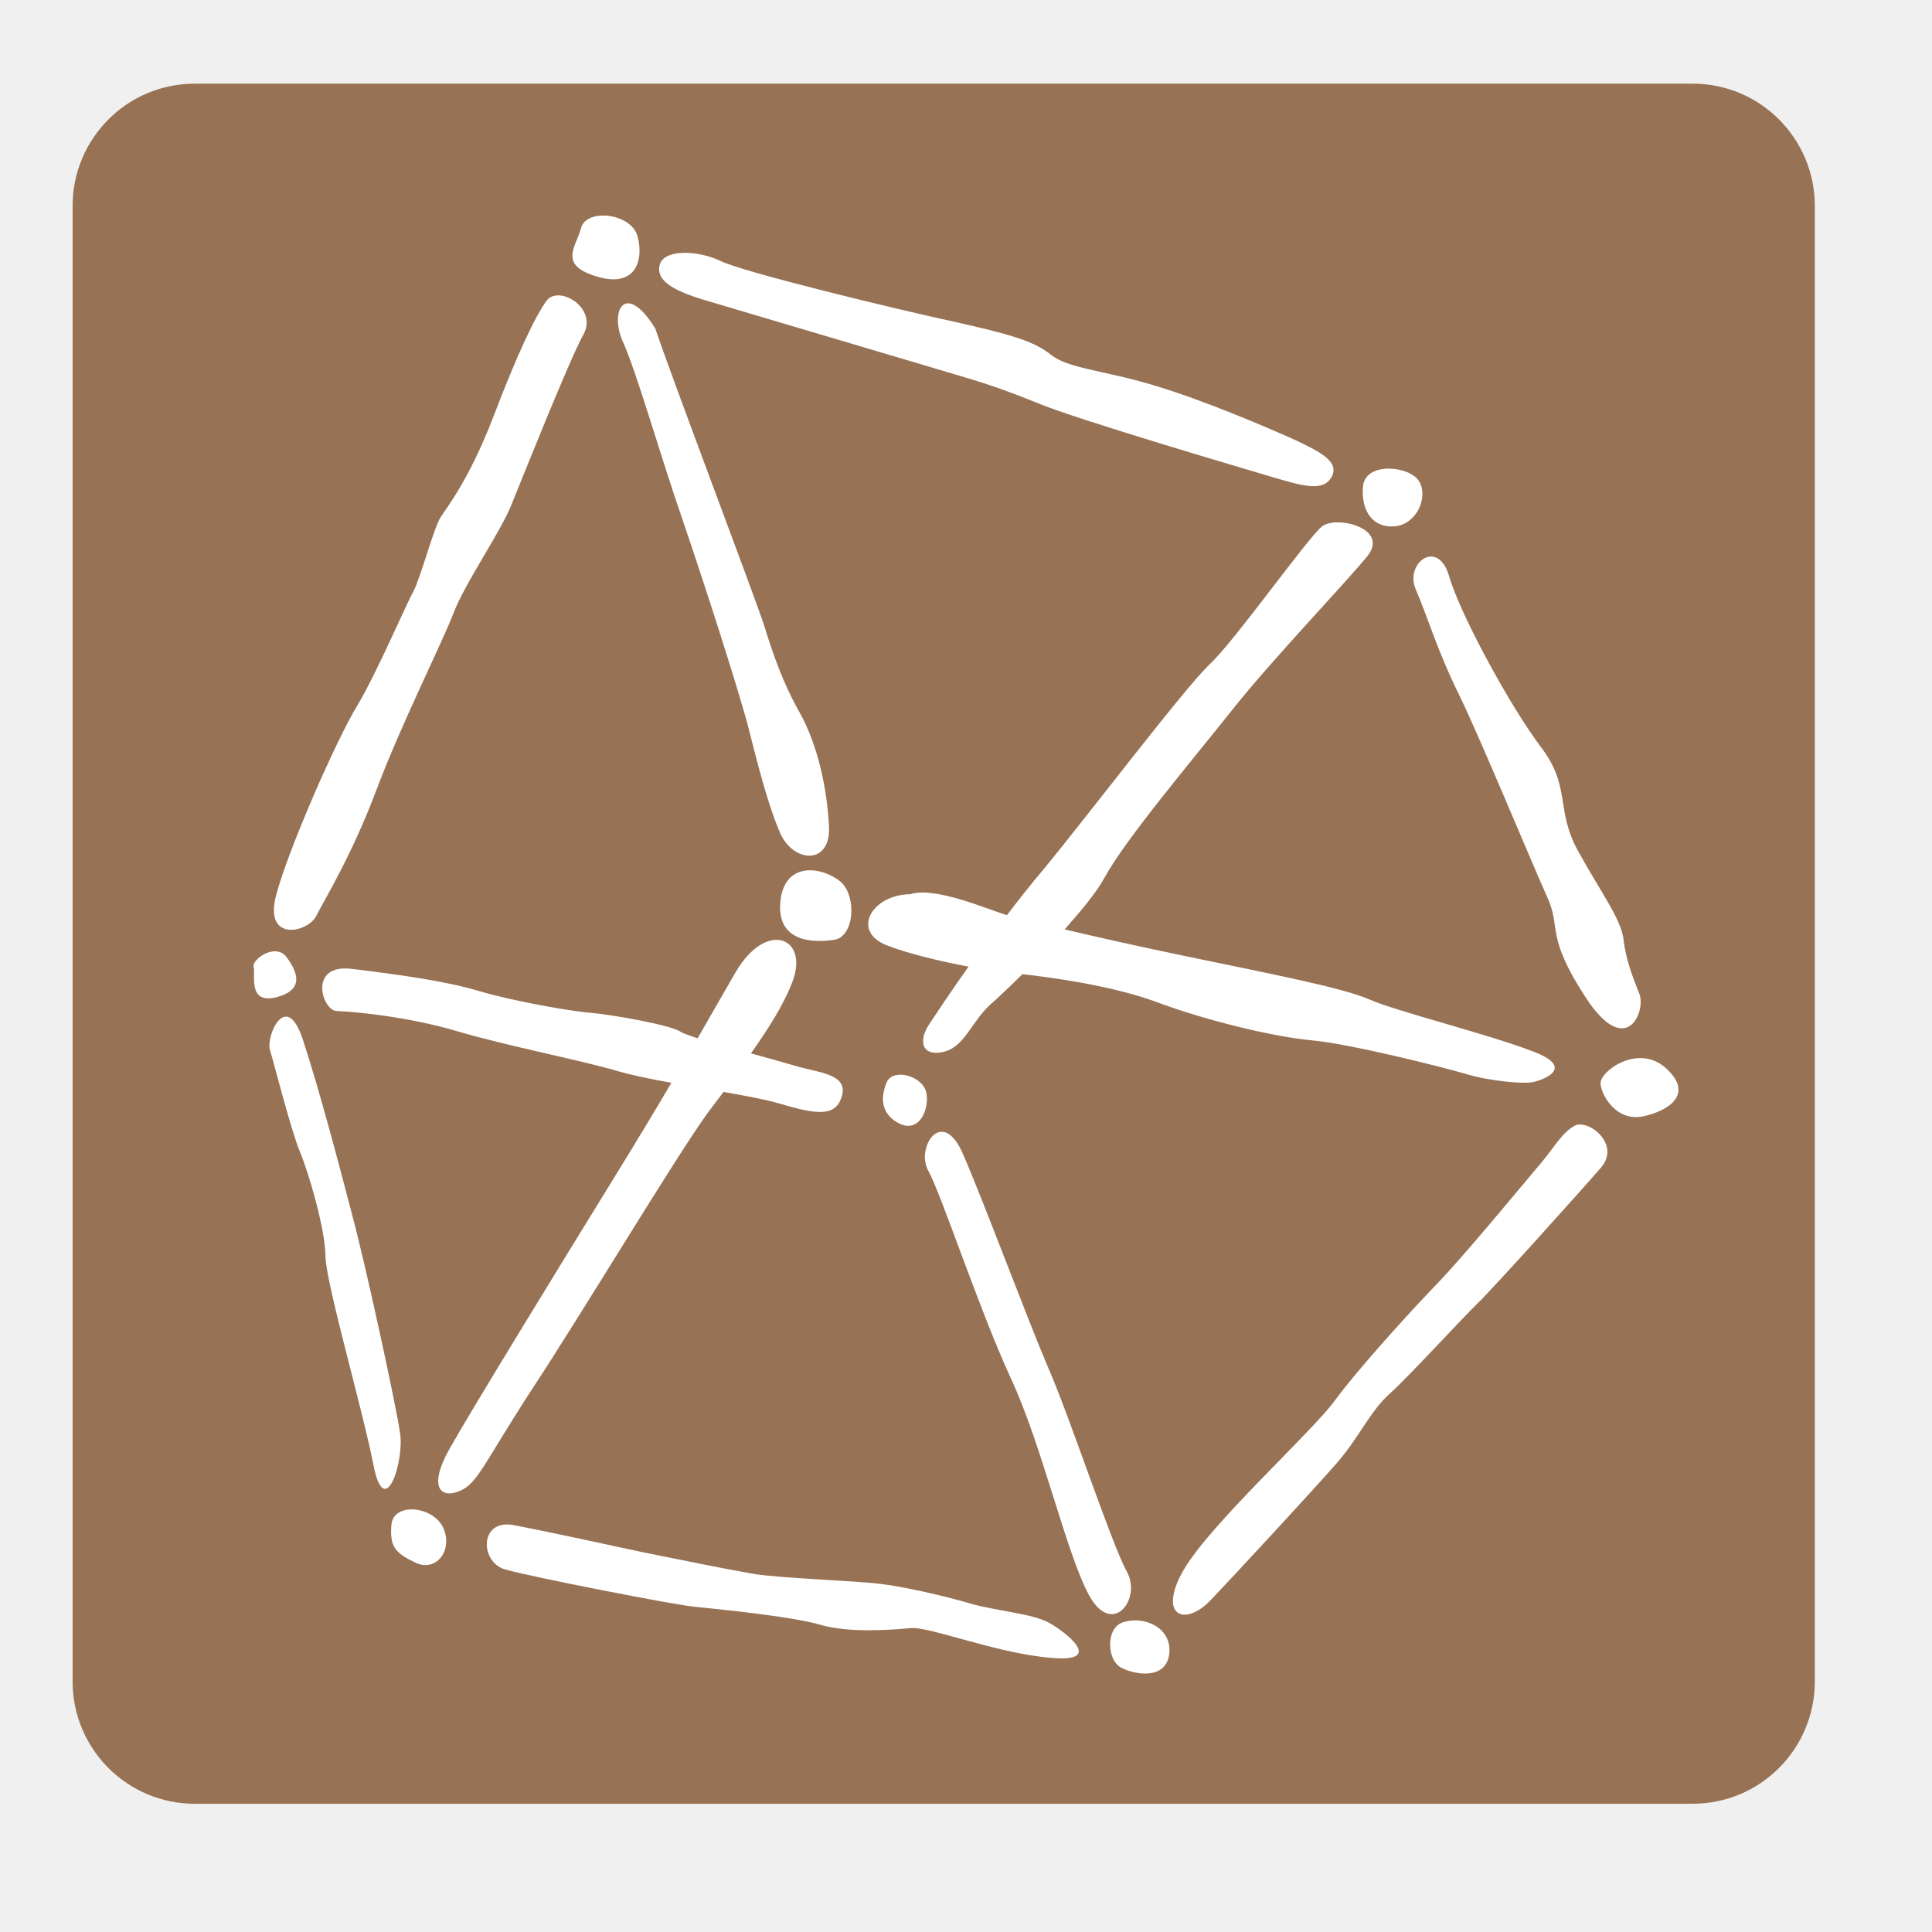
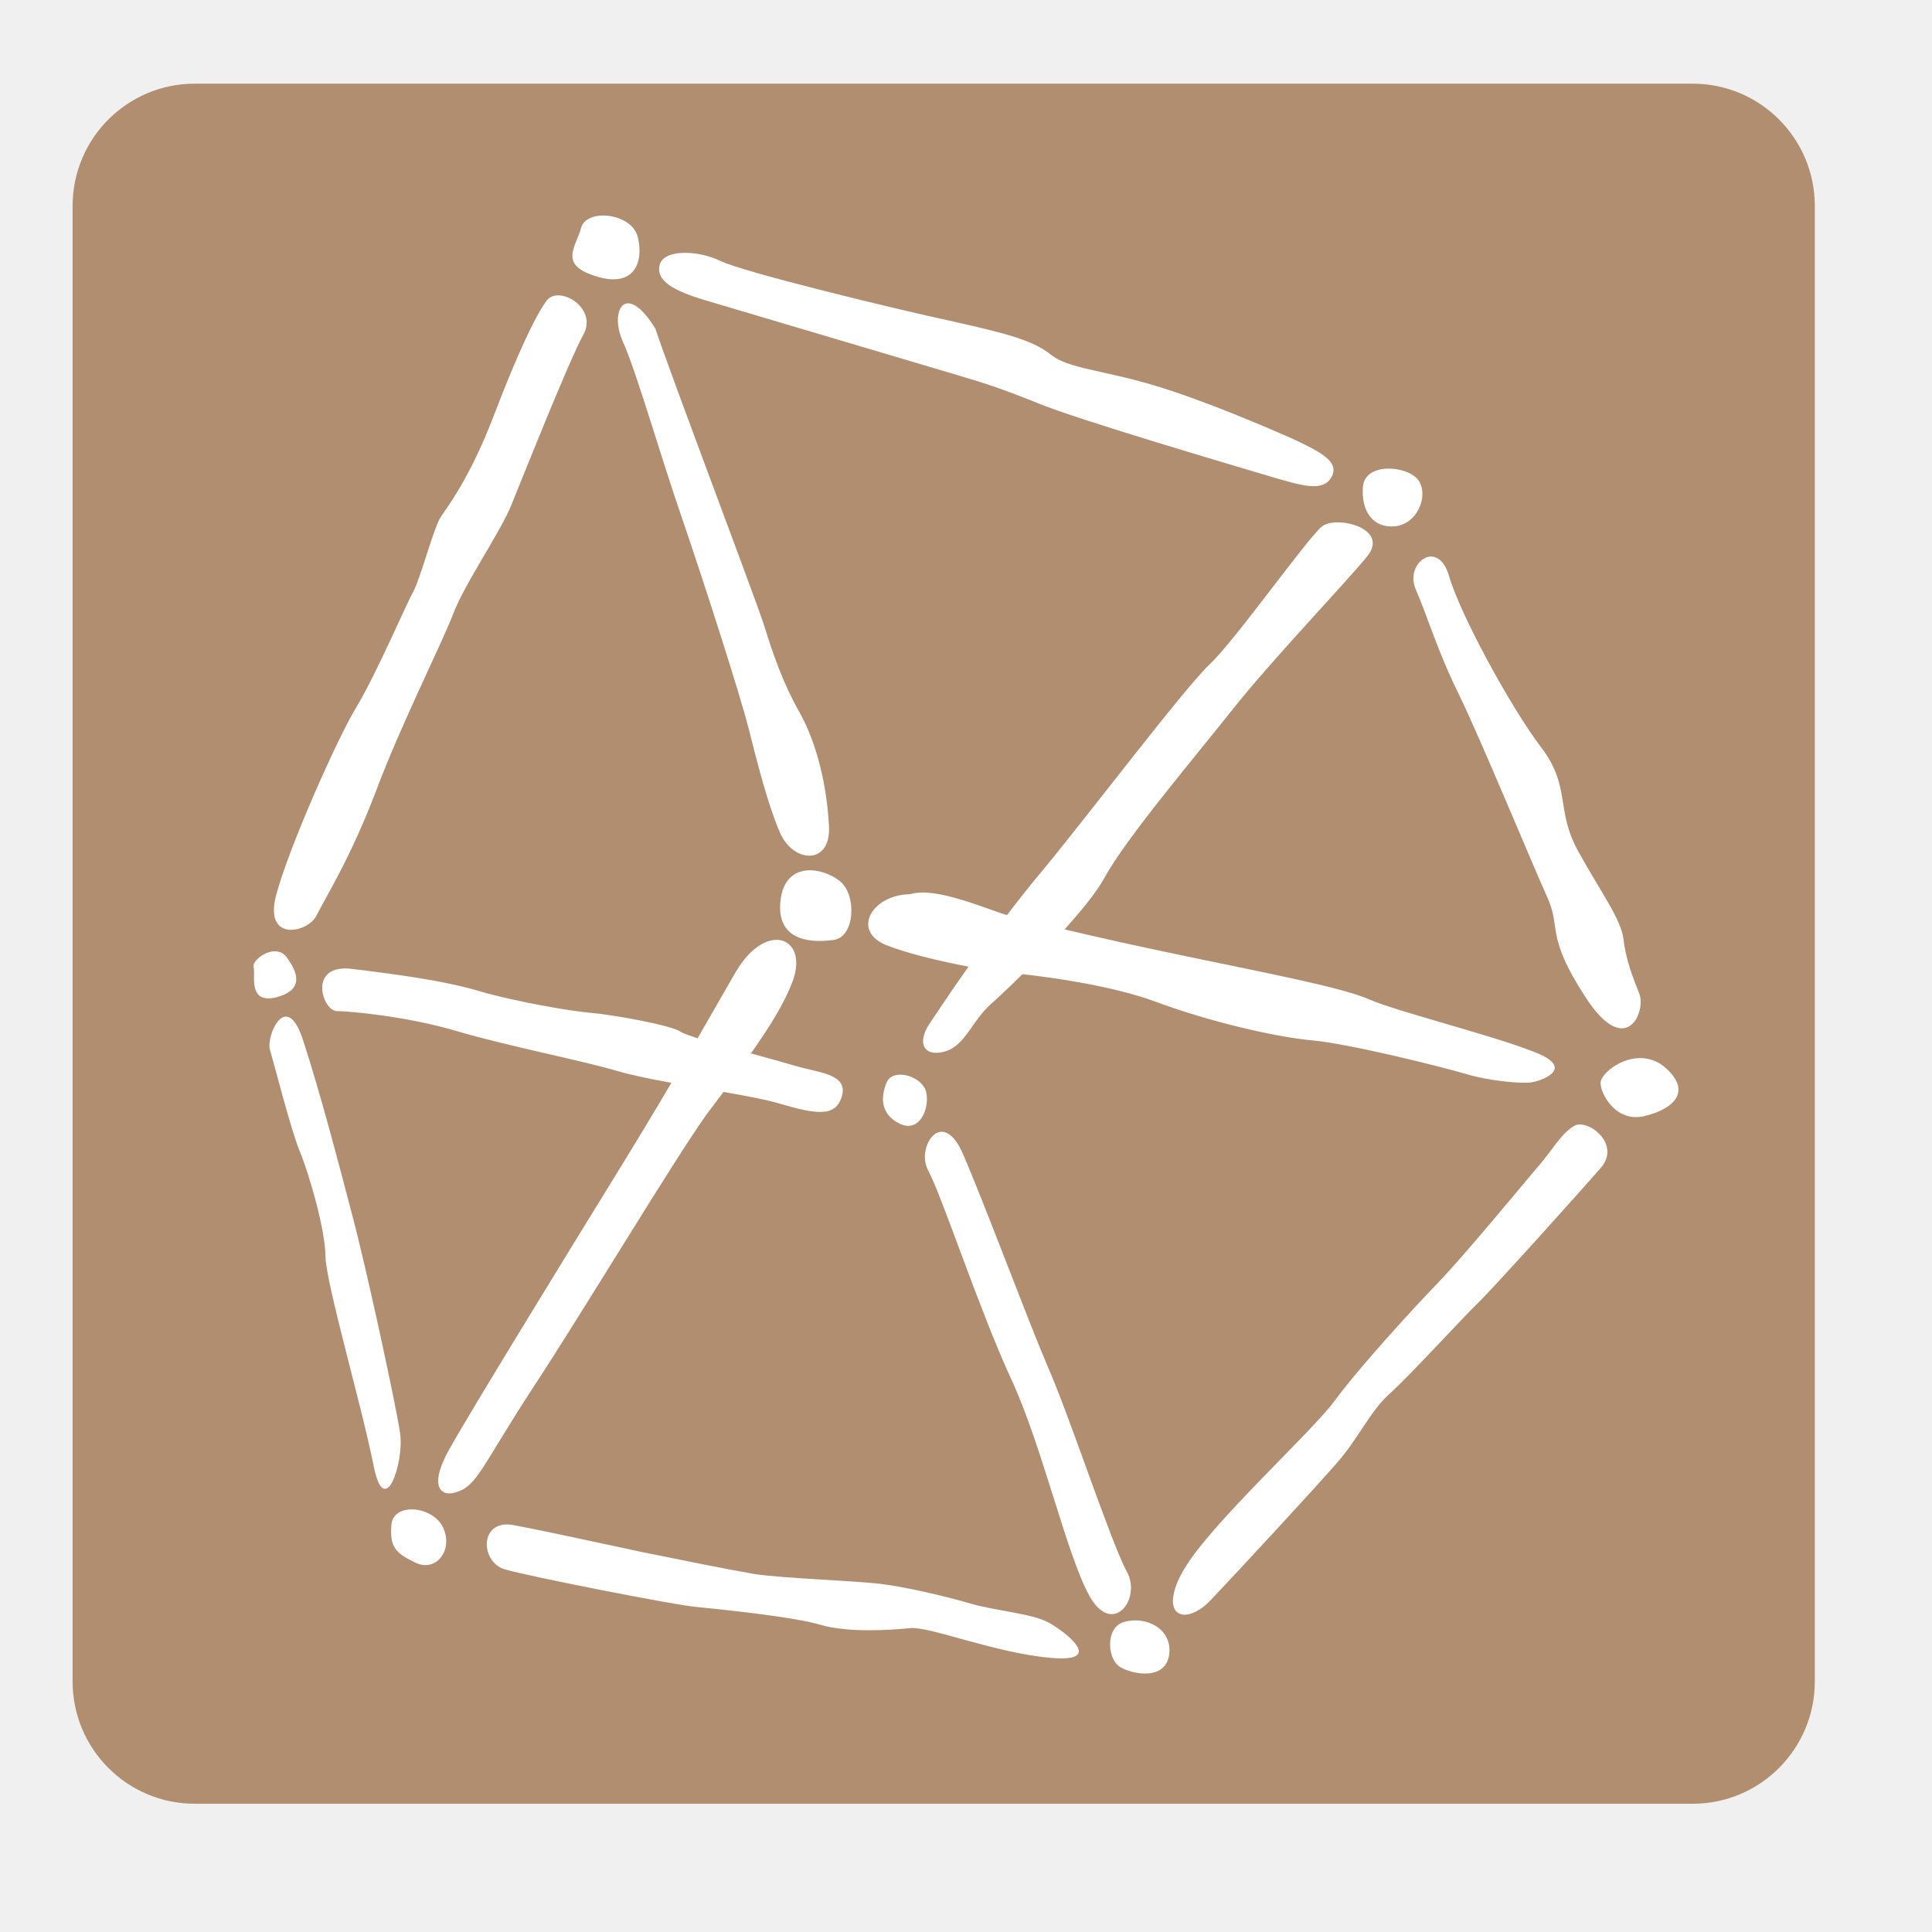
<svg xmlns="http://www.w3.org/2000/svg" version="1.1" width="96" height="96" viewBox="0 0 26 26" id="netarchive-logo">
  <defs id="defs777" />
  <g id="layer888" transform="translate(0,-271.6)">
-     <rect style="fill:#977254;fill-opacity:1;stroke-width:0.274" id="rect162" width="23.446" height="23.148" x="0.977" y="272.726" rx="1.643" ry="1.646" />
+     <rect style="fill:#b28e70;fill-opacity:1;stroke-width:0.274" id="rect162" width="23.446" height="23.148" x="0.977" y="272.726" rx="1.643" ry="1.646" />
    <g id="layer4" transform="matrix(-0.2444452,0,0,0.2479039,24.43923,272.6694)">
      <path d="m 85.999,48.009 c 0.029,0.065 0.022,0.133 0.012,0.188 -0.1,0.446 0.324,2.005 -1.237,1.629 -1.567,-0.403 -1.187,-1.354 -0.58,-2.172 0.533,-0.715 1.601,-0.101 1.805,0.354 z m -1.22,-3.712 c 0.682,2.552 -1.748,2.026 -2.213,1.108 -0.467,-0.92 -1.93,-3.224 -3.306,-6.824 -1.375,-3.601 -3.544,-7.832 -4.224,-9.55 -0.648,-1.702 -2.638,-4.48 -3.237,-6 -0.626,-1.514 -3.136,-7.739 -3.933,-9.174 -0.829,-1.454 1.342,-2.716 2.013,-1.856 0.645,0.868 1.616,2.896 2.942,6.317 1.321,3.394 2.569,4.931 2.9,5.446 0.362,0.534 1.099,3.269 1.491,4.016 0.412,0.714 2.03,4.46 3.109,6.229 1.112,1.788 3.784,7.761 4.459,10.287 z m 0.28,7.595 c 0.087,0.301 0.115,0.613 0.059,0.789 -0.224,0.706 -1.14,4.305 -1.645,5.51 -0.505,1.205 -1.393,4.193 -1.412,5.672 -0.019,1.479 -2.013,8.198 -2.638,11.327 -0.616,3.156 -1.698,-0.141 -1.475,-1.679 0.223,-1.539 1.909,-9.198 2.662,-11.949 0.728,-2.743 1.758,-6.622 2.69,-9.424 0.699,-2.101 1.497,-1.149 1.759,-0.246 z m -2.821,-2.591 c 0.007,0.606 -0.391,1.262 -0.801,1.271 -0.822,0.017 -3.882,0.292 -6.591,1.084 -2.708,0.793 -6.932,1.606 -8.848,2.167 -0.699,0.205 -1.79,0.436 -2.983,0.643 0.947,1.586 1.953,3.229 3.169,5.175 2.982,4.771 7.919,12.706 9.068,14.734 1.147,2.028 0.479,2.668 -0.535,2.268 -1.041,-0.391 -1.364,-1.514 -4.09,-5.635 -2.758,-4.14 -7.718,-12.3 -9.548,-14.824 -0.307,-0.416 -0.624,-0.811 -0.935,-1.223 -1.189,0.209 -2.304,0.406 -3.063,0.628 -2.12,0.621 -3.147,0.741 -3.464,-0.445 -0.31,-1.161 1.356,-1.241 2.506,-1.578 0.43,-0.126 1.517,-0.429 2.513,-0.697 -0.972,-1.362 -1.831,-2.673 -2.314,-3.967 -0.846,-2.338 1.458,-3.274 3.146,-0.46 0.615,1.038 1.35,2.325 2.104,3.606 0.452,-0.143 0.817,-0.272 0.933,-0.35 0.533,-0.378 3.944,-0.955 4.97,-1.032 1.026,-0.078 4.204,-0.616 6.146,-1.185 1.941,-0.568 4.55,-0.904 6.978,-1.198 1.214,-0.146 1.633,0.411 1.64,1.017 z M 68.41,9.208 c 0.161,0.588 0.046,1.1 -1.311,1.497 -2.145,0.628 -2.568,-0.921 -2.22,-2.191 0.35,-1.27 2.822,-1.533 3.111,-0.45 0.108,0.406 0.323,0.791 0.42,1.144 z m -2.526,3.349 c 0.139,0.388 0.096,1.014 -0.174,1.625 -0.754,1.61 -2.09,6.255 -3.28,9.635 -1.184,3.404 -3.217,9.637 -3.672,11.438 -0.462,1.775 -1.025,4.064 -1.748,5.693 -0.754,1.61 -2.808,1.705 -2.667,-0.448 0.114,-2.147 0.647,-4.412 1.599,-6.11 0.96,-1.67 1.493,-3.241 1.986,-4.803 0.517,-1.569 5.191,-13.723 5.972,-16.065 1.014,-1.617 1.754,-1.611 1.985,-0.965 z M 63.658,10.061 C 63.892,10.937 62.869,11.482 61.133,11.991 l -13.609,3.983 c -1.711,0.501 -2.585,0.764 -4.703,1.607 -2.083,0.86 -11.168,3.499 -12.882,4 -1.736,0.508 -2.806,0.807 -3.27,-0.003 -0.438,-0.816 0.563,-1.335 2.01,-2.009 1.477,-0.654 5.023,-2.161 7.832,-2.983 2.812,-0.823 4.65,-0.889 5.606,-1.641 0.957,-0.754 2.277,-1.12 5.372,-1.803 3.077,-0.652 11.626,-2.692 12.842,-3.298 1.247,-0.587 3.1,-0.635 3.327,0.216 z M 78.428,78.437 c 0.105,1.221 -0.208,1.553 -1.309,2.072 -1.121,0.55 -2.088,-0.635 -1.558,-1.847 0.505,-1.205 2.729,-1.463 2.867,-0.225 z m -5.255,0.962 c 0.054,0.589 -0.298,1.277 -0.974,1.475 -1.353,0.396 -9.492,1.964 -10.516,2.041 -1.019,0.103 -5.291,0.512 -6.85,0.968 -1.559,0.456 -3.892,0.289 -4.968,0.187 -1.072,-0.103 -4.67,1.354 -7.742,1.613 -3.04,0.278 -0.783,-1.428 0.133,-1.92 0.917,-0.49 2.97,-0.639 4.323,-1.035 1.355,-0.397 3.722,-0.929 4.925,-1.058 1.224,-0.163 5.376,-0.3 6.964,-0.541 1.606,-0.277 3.765,-0.71 6.146,-1.185 2.372,-0.499 5.347,-1.146 7.133,-1.473 0.909,-0.155 1.372,0.337 1.426,0.926 z M 56.993,44.446 c 0.3,2.052 -1.205,2.497 -2.892,2.266 C 52.912,46.589 52.785,44.269 53.742,43.517 54.697,42.765 56.675,42.427 56.993,44.446 Z m -4.814,1.332 c 0.034,0.462 -0.263,0.914 -0.97,1.205 -1.168,0.464 -3.027,0.892 -4.551,1.178 0.982,1.36 1.843,2.653 2.166,3.128 0.694,1.048 0.269,1.79 -0.859,1.48 -1.129,-0.31 -1.478,-1.655 -2.555,-2.592 -0.345,-0.297 -1.002,-0.909 -1.722,-1.607 -1.64,0.179 -4.926,0.626 -7.319,1.489 -2.858,1.058 -6.592,1.925 -8.637,2.105 -2.045,0.182 -7.129,1.434 -8.482,1.83 -1.356,0.397 -3.168,0.535 -3.607,0.442 -0.457,-0.061 -2.548,-0.748 -0.066,-1.67 2.449,-0.939 7.546,-2.179 9.049,-2.84 1.509,-0.636 5.307,-1.356 10.059,-2.33 2.658,-0.544 4.88,-1.036 6.681,-1.456 -0.897,-0.999 -1.758,-2.01 -2.196,-2.812 -1.216,-2.173 -4.847,-6.388 -7.034,-9.111 -2.19,-2.723 -6.178,-6.819 -7.436,-8.341 -1.237,-1.528 1.726,-2.221 2.496,-1.613 0.799,0.628 4.787,6.191 6.18,7.48 1.393,1.289 6.81,8.353 9.234,11.231 0.616,0.719 1.284,1.553 1.931,2.39 1.15,-0.336 3.942,-1.565 5.323,-1.136 1.313,0.015 2.258,0.779 2.314,1.549 z m -0.851,9.192 c 0.133,0.62 -0.032,1.302 -0.873,1.714 -1.101,0.519 -1.651,-0.794 -1.475,-1.679 0.178,-0.885 1.74,-1.343 2.151,-0.629 0.096,0.18 0.152,0.388 0.197,0.595 z m -2.289,3.242 c 0.057,0.354 0.001,0.733 -0.176,1.049 -0.709,1.264 -2.808,7.556 -4.527,11.228 -1.744,3.679 -3.062,9.562 -4.33,11.823 -1.271,2.262 -2.9,0.181 -2.062,-1.316 0.86,-1.532 3.167,-8.483 4.36,-11.141 1.157,-2.674 3.479,-8.843 4.646,-11.493 0.868,-2.005 1.919,-1.211 2.088,-0.151 z M 24.942,22.083 c 0.121,1.382 -0.584,2.295 -1.777,2.171 -1.188,-0.124 -1.819,-1.576 -1.329,-2.413 0.461,-0.857 2.96,-1.133 3.106,0.243 z M 38.806,84.506 c 0.167,0.617 -0.041,1.409 -0.501,1.682 -0.72,0.406 -2.506,0.738 -2.698,-0.707 -0.164,-1.425 1.328,-2.063 2.458,-1.756 0.42,0.107 0.641,0.411 0.741,0.781 z M 22.101,26.676 c 0.096,0.3 0.094,0.651 -0.07,1.018 -0.636,1.436 -1.169,3.297 -2.411,5.772 -1.212,2.468 -4.022,9.184 -4.808,10.888 -0.81,1.709 0.12,2.076 -2.116,5.455 -2.231,3.406 -3.344,0.804 -2.972,-0.167 0.382,-0.947 0.754,-1.889 0.876,-2.982 0.147,-1.098 1.221,-2.498 2.492,-4.759 1.269,-2.263 0.378,-3.509 2.059,-5.669 1.677,-2.186 4.447,-7.203 5.05,-9.27 0.456,-1.55 1.613,-1.186 1.9,-0.287 z M 35.391,82.396 c 0.152,1.173 -0.964,1.279 -2.044,0.176 -1.445,-1.496 -5.79,-6.129 -6.977,-7.477 -1.18,-1.323 -1.83,-2.819 -2.904,-3.756 -1.085,-0.961 -3.998,-4.106 -4.848,-4.914 -0.851,-0.808 -5.557,-5.967 -6.744,-7.315 -1.206,-1.315 0.716,-2.73 1.438,-2.302 0.746,0.42 1.209,1.35 2.107,2.339 0.877,1.022 3.981,4.737 5.421,6.205 1.441,1.47 4.364,4.633 5.654,6.367 1.289,1.735 6.808,6.653 8.302,9.162 0.381,0.625 0.544,1.124 0.595,1.515 z M 11.861,54.507 c -0.025,0.619 -0.888,2.158 -2.458,1.756 -1.56,-0.377 -2.61,-1.33 -1.085,-2.638 1.53,-1.281 3.589,0.229 3.543,0.882 z" id="path2875" style="fill:#ffffff;fill-rule:evenodd;stroke-width:1.177" />
    </g>
  </g>
</svg>
